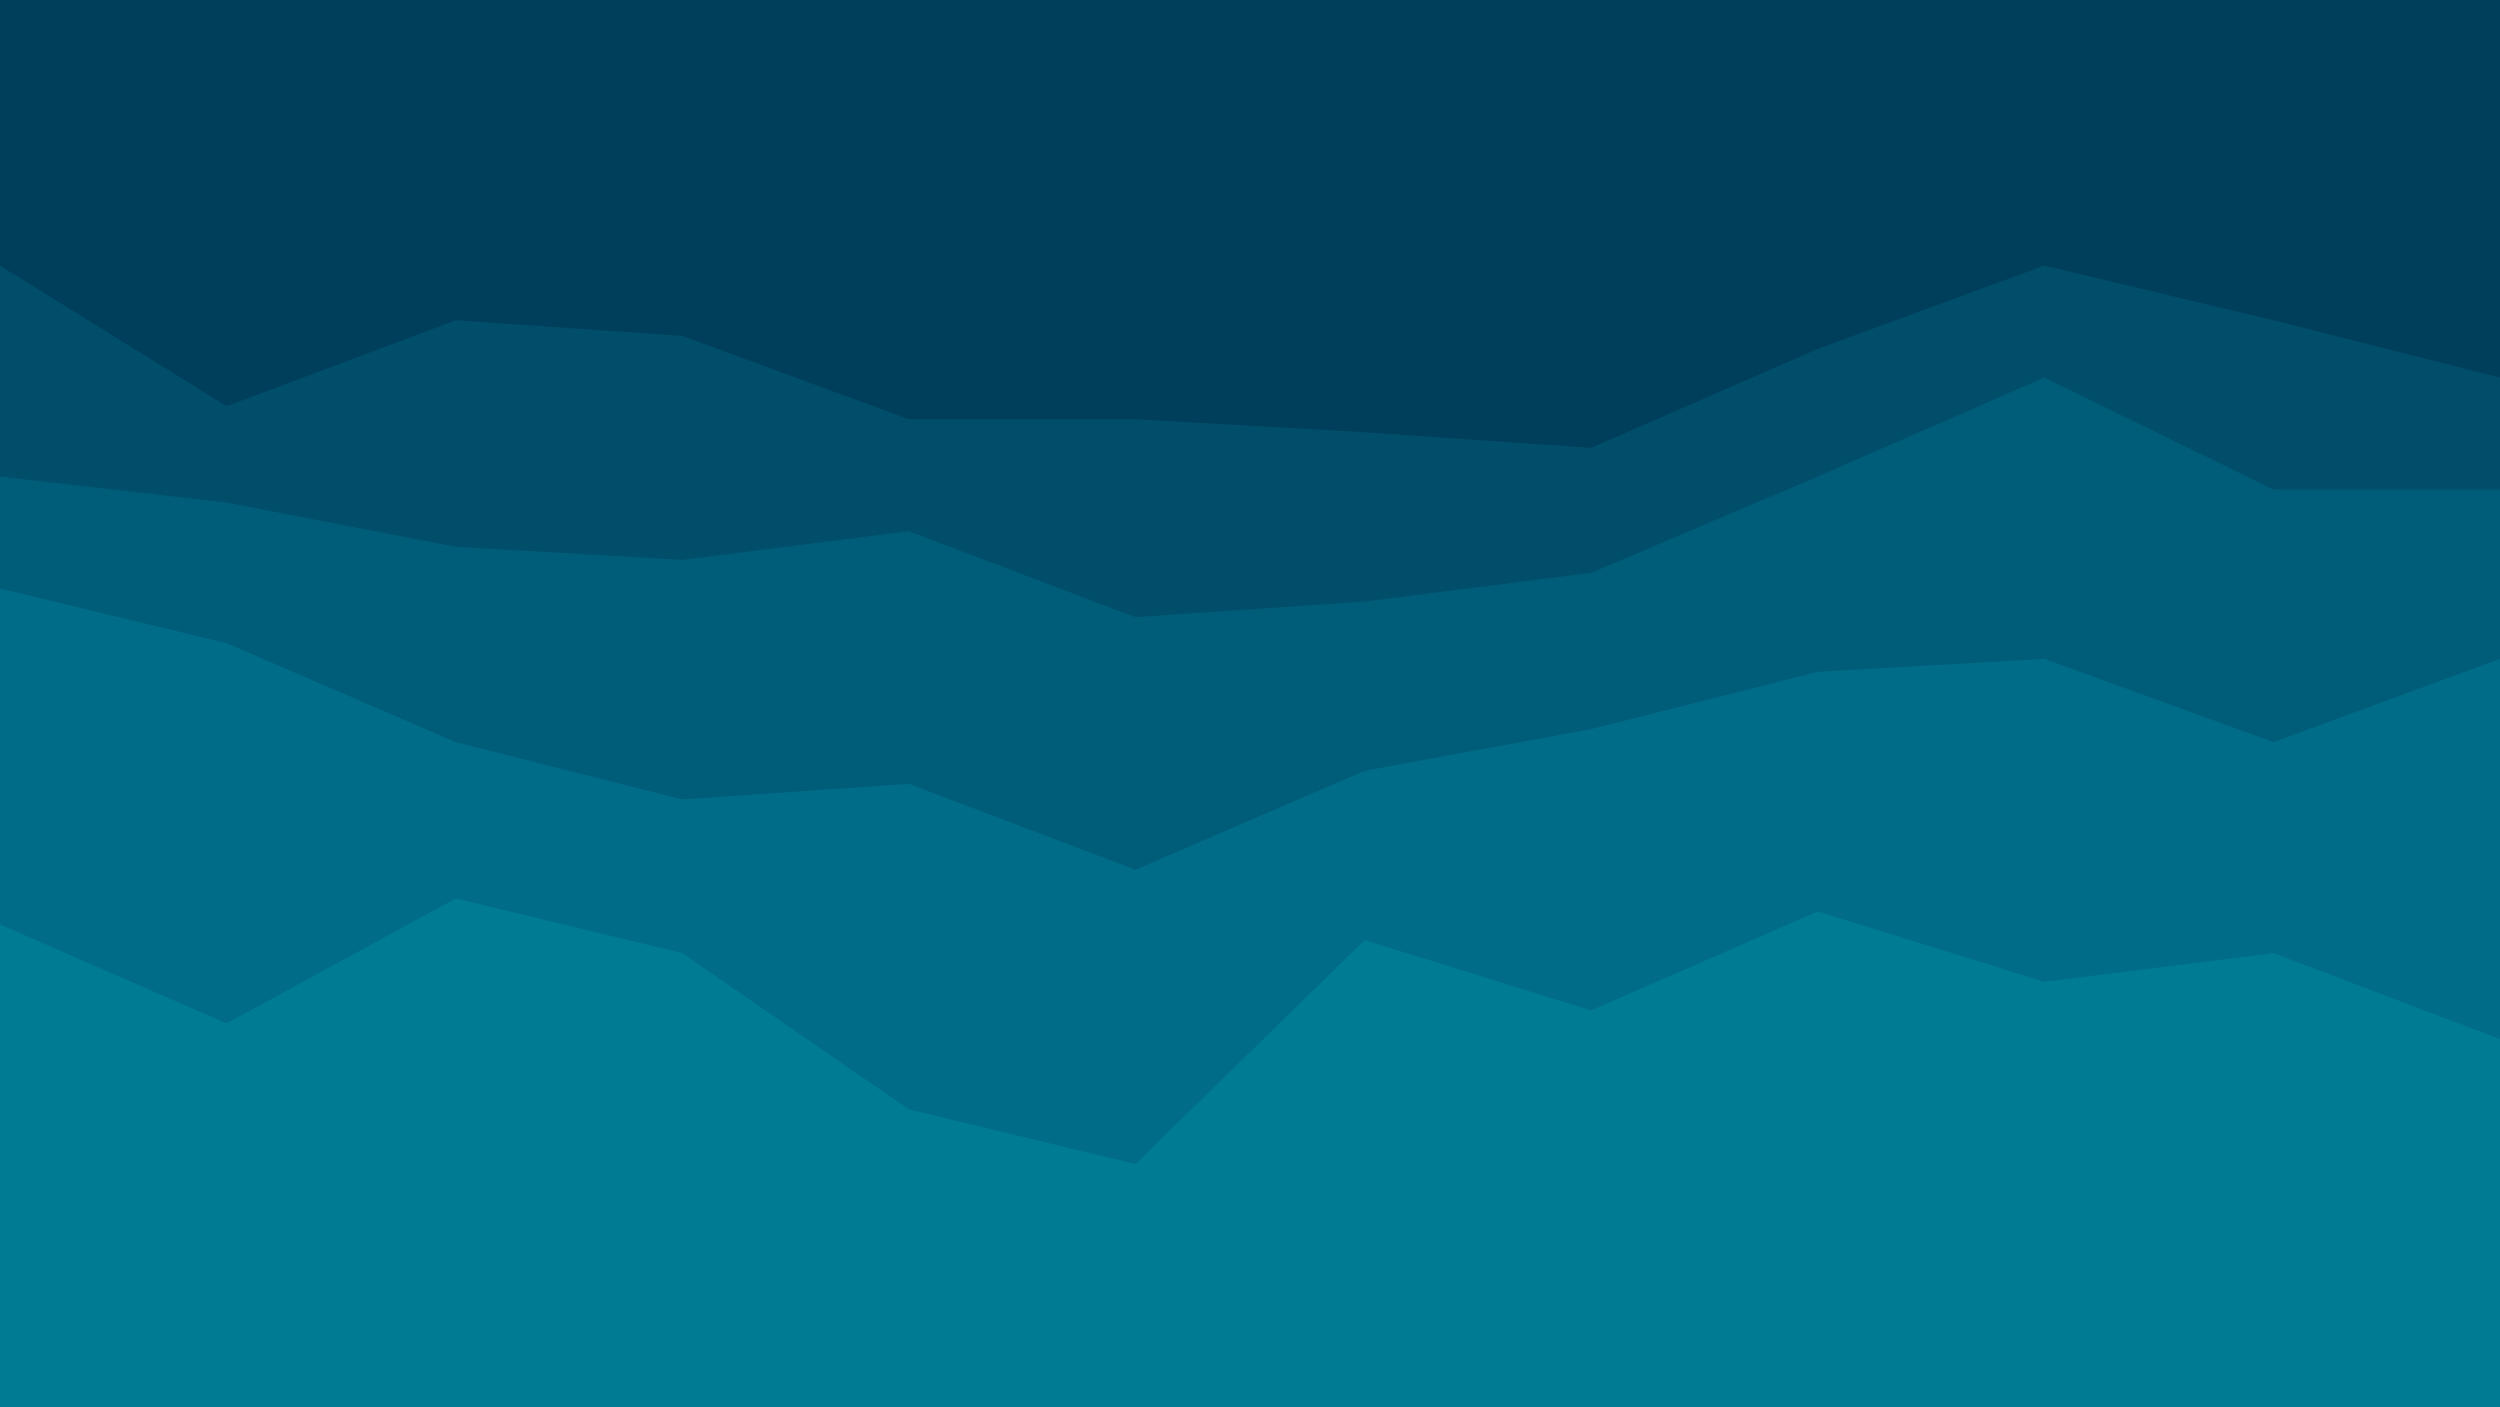
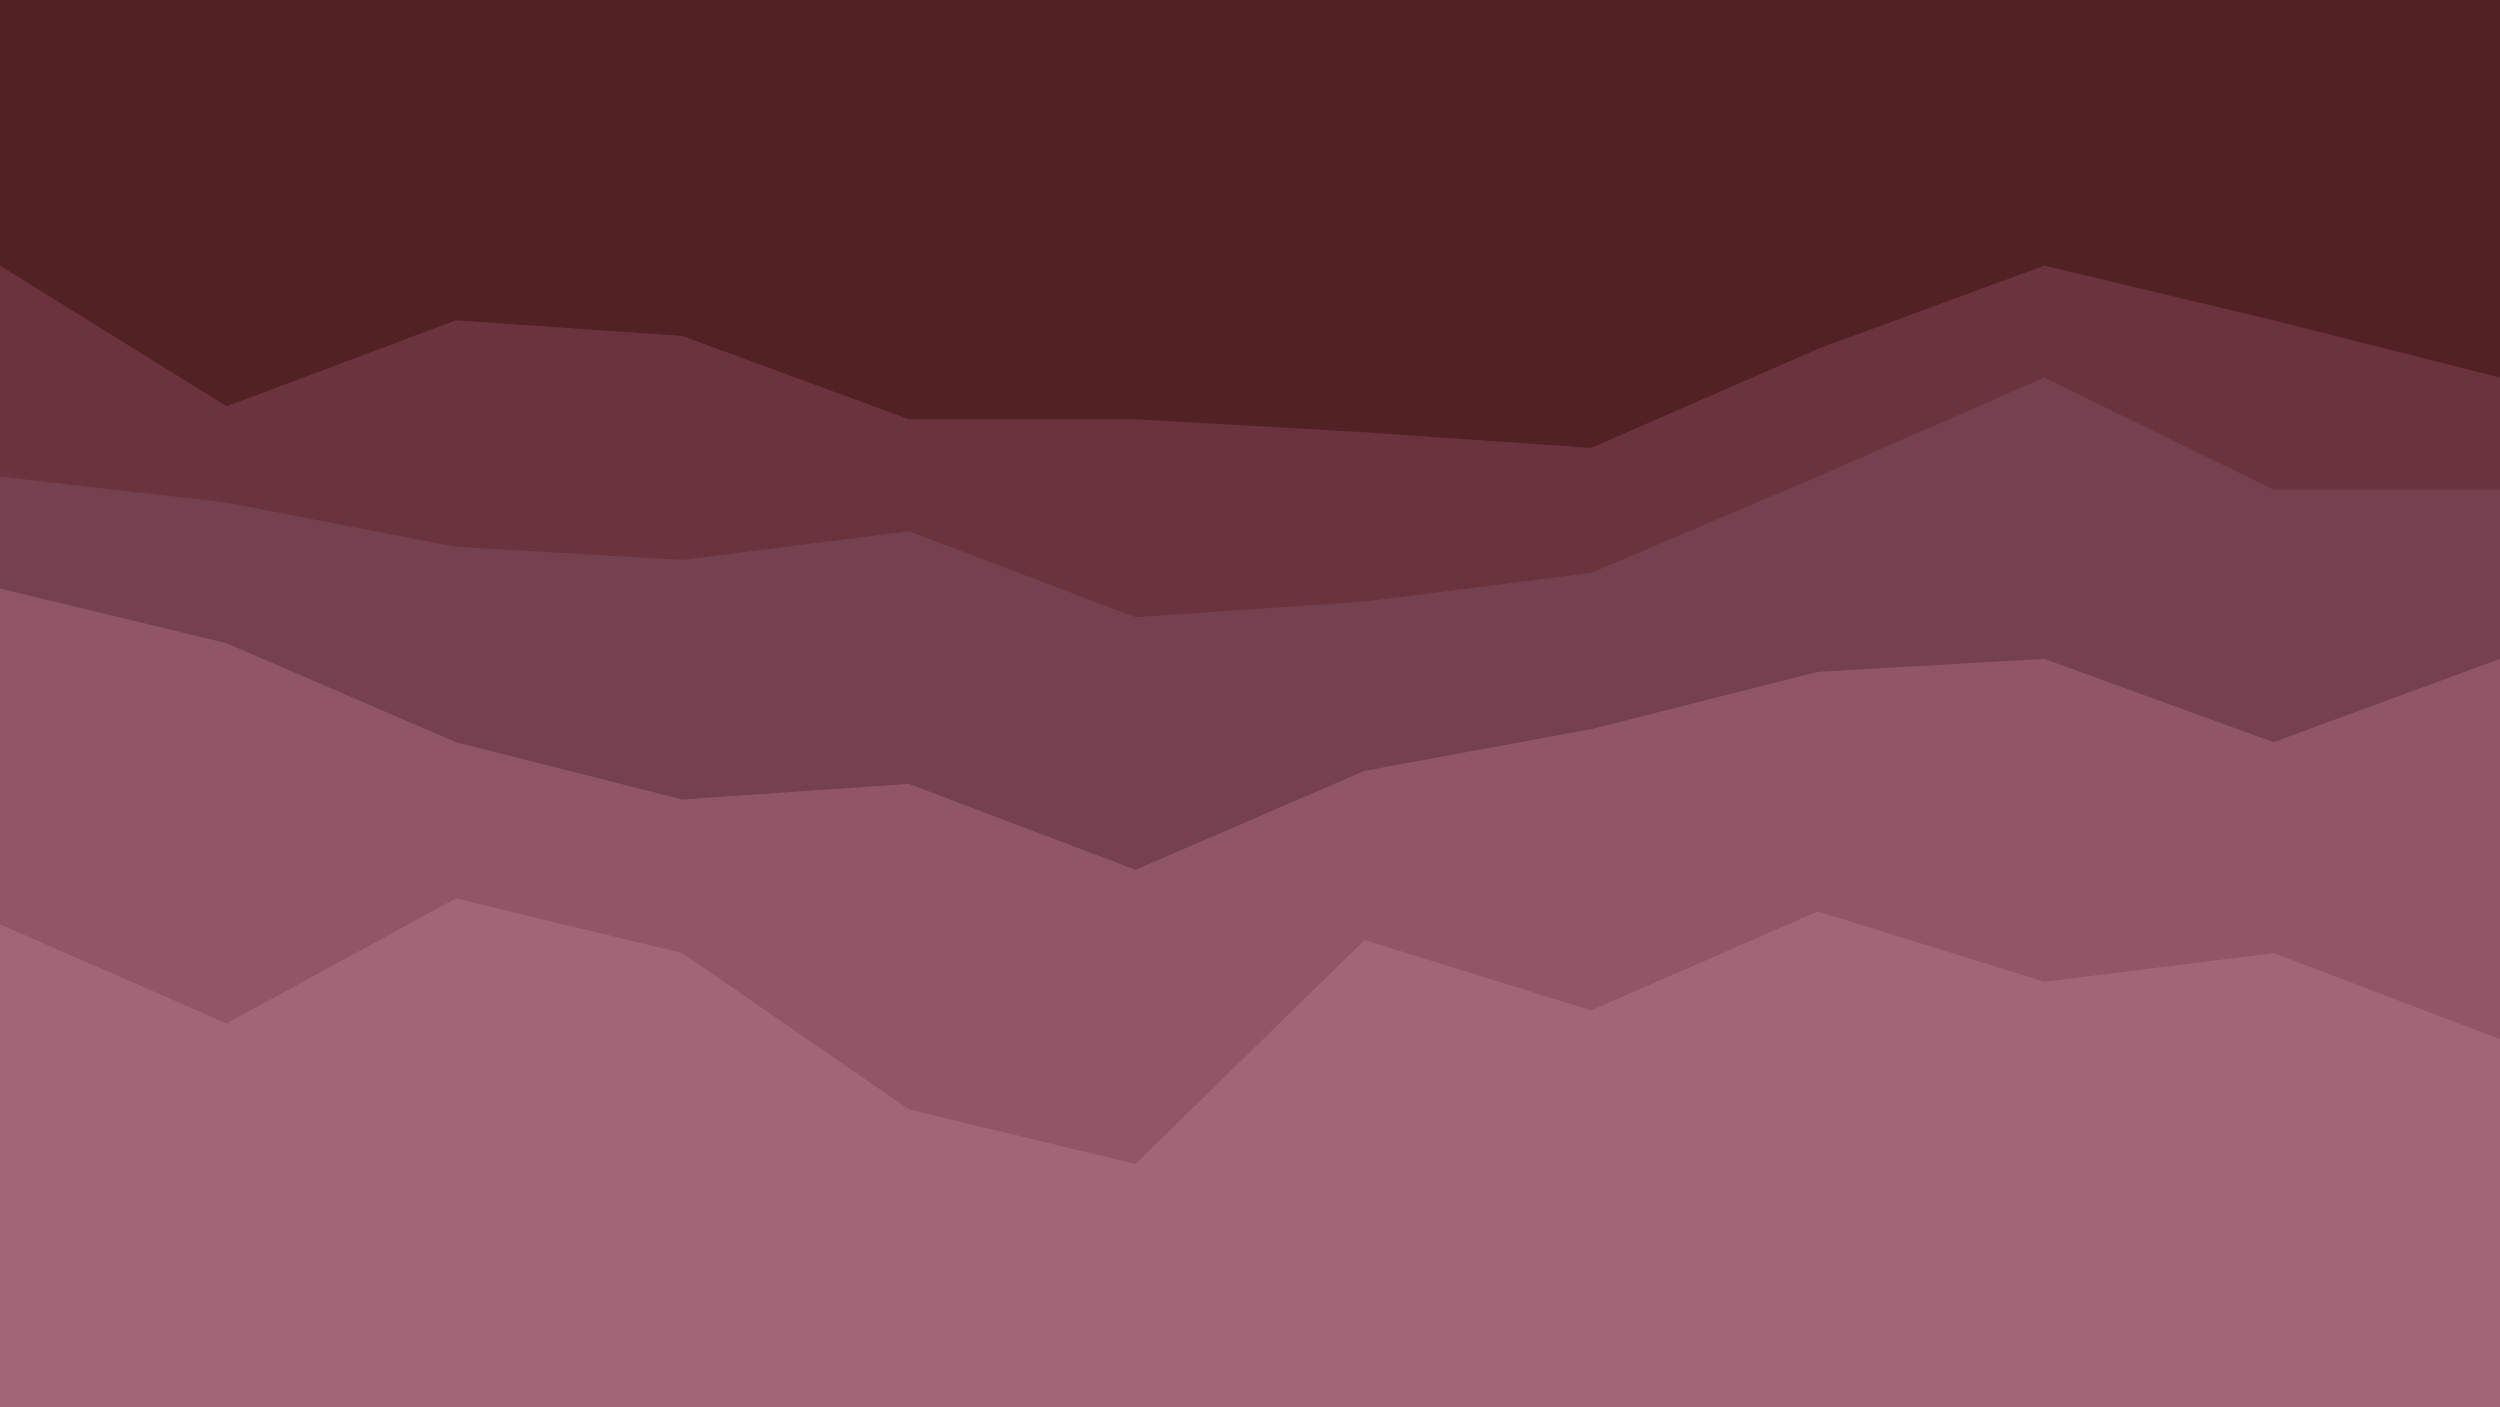
<svg xmlns="http://www.w3.org/2000/svg" id="visual" viewBox="0 0 960 540" width="960" height="540" version="1.1">
-   <path d="M0 104L87 158L175 125L262 131L349 163L436 163L524 168L611 174L698 136L785 104L873 125L960 147L960 0L873 0L785 0L698 0L611 0L524 0L436 0L349 0L262 0L175 0L87 0L0 0Z" fill="#003F5C" />
-   <path d="M0 185L87 195L175 212L262 217L349 206L436 239L524 233L611 222L698 185L785 147L873 190L960 190L960 145L873 123L785 102L698 134L611 172L524 166L436 161L349 161L262 129L175 123L87 156L0 102Z" fill="#004E6A" />
-   <path d="M0 228L87 249L175 287L262 309L349 303L436 336L524 298L611 282L698 260L785 255L873 287L960 255L960 188L873 188L785 145L698 183L611 220L524 231L436 237L349 204L262 215L175 210L87 193L0 183Z" fill="#005D7A" />
-   <path d="M0 357L87 395L175 347L262 368L349 428L436 449L524 363L611 390L698 352L785 379L873 368L960 401L960 253L873 285L785 253L698 258L611 280L524 296L436 334L349 301L262 307L175 285L87 247L0 226Z" fill="#006C87" />
-   <path d="M0 541L87 541L175 541L262 541L349 541L436 541L524 541L611 541L698 541L785 541L873 541L960 541L960 399L873 366L785 377L698 350L611 388L524 361L436 447L349 426L262 366L175 345L87 393L0 355Z" fill="#007B94" />
+   <path d="M0 104L87 158L175 125L262 131L349 163L436 163L524 168L611 174L698 136L785 104L873 125L960 147L960 0L873 0L785 0L698 0L611 0L524 0L436 0L349 0L262 0L175 0L87 0L0 0Z" fill="#522124" />
+   <path d="M0 185L87 195L175 212L262 217L349 206L436 239L524 233L611 222L698 185L785 147L873 190L960 190L960 145L873 123L785 102L698 134L611 172L524 166L436 161L349 161L262 129L175 123L87 156L0 102Z" fill="#6b333e" />
+   <path d="M0 228L87 249L175 287L262 309L349 303L436 336L524 298L611 282L698 260L785 255L873 287L960 255L960 188L873 188L785 145L698 183L611 220L524 231L436 237L349 204L262 215L175 210L87 193L0 183Z" fill="#75414e" />
+   <path d="M0 357L87 395L175 347L262 368L349 428L436 449L524 363L611 390L698 352L785 379L873 368L960 401L960 253L873 285L785 253L698 258L611 280L524 296L436 334L349 301L262 307L175 285L87 247L0 226Z" fill="#915666" />
+   <path d="M0 541L87 541L175 541L262 541L349 541L436 541L524 541L611 541L698 541L785 541L873 541L960 541L960 399L873 366L785 377L698 350L611 388L524 361L436 447L349 426L262 366L175 345L87 393L0 355Z" fill="#a16577" />
</svg>
